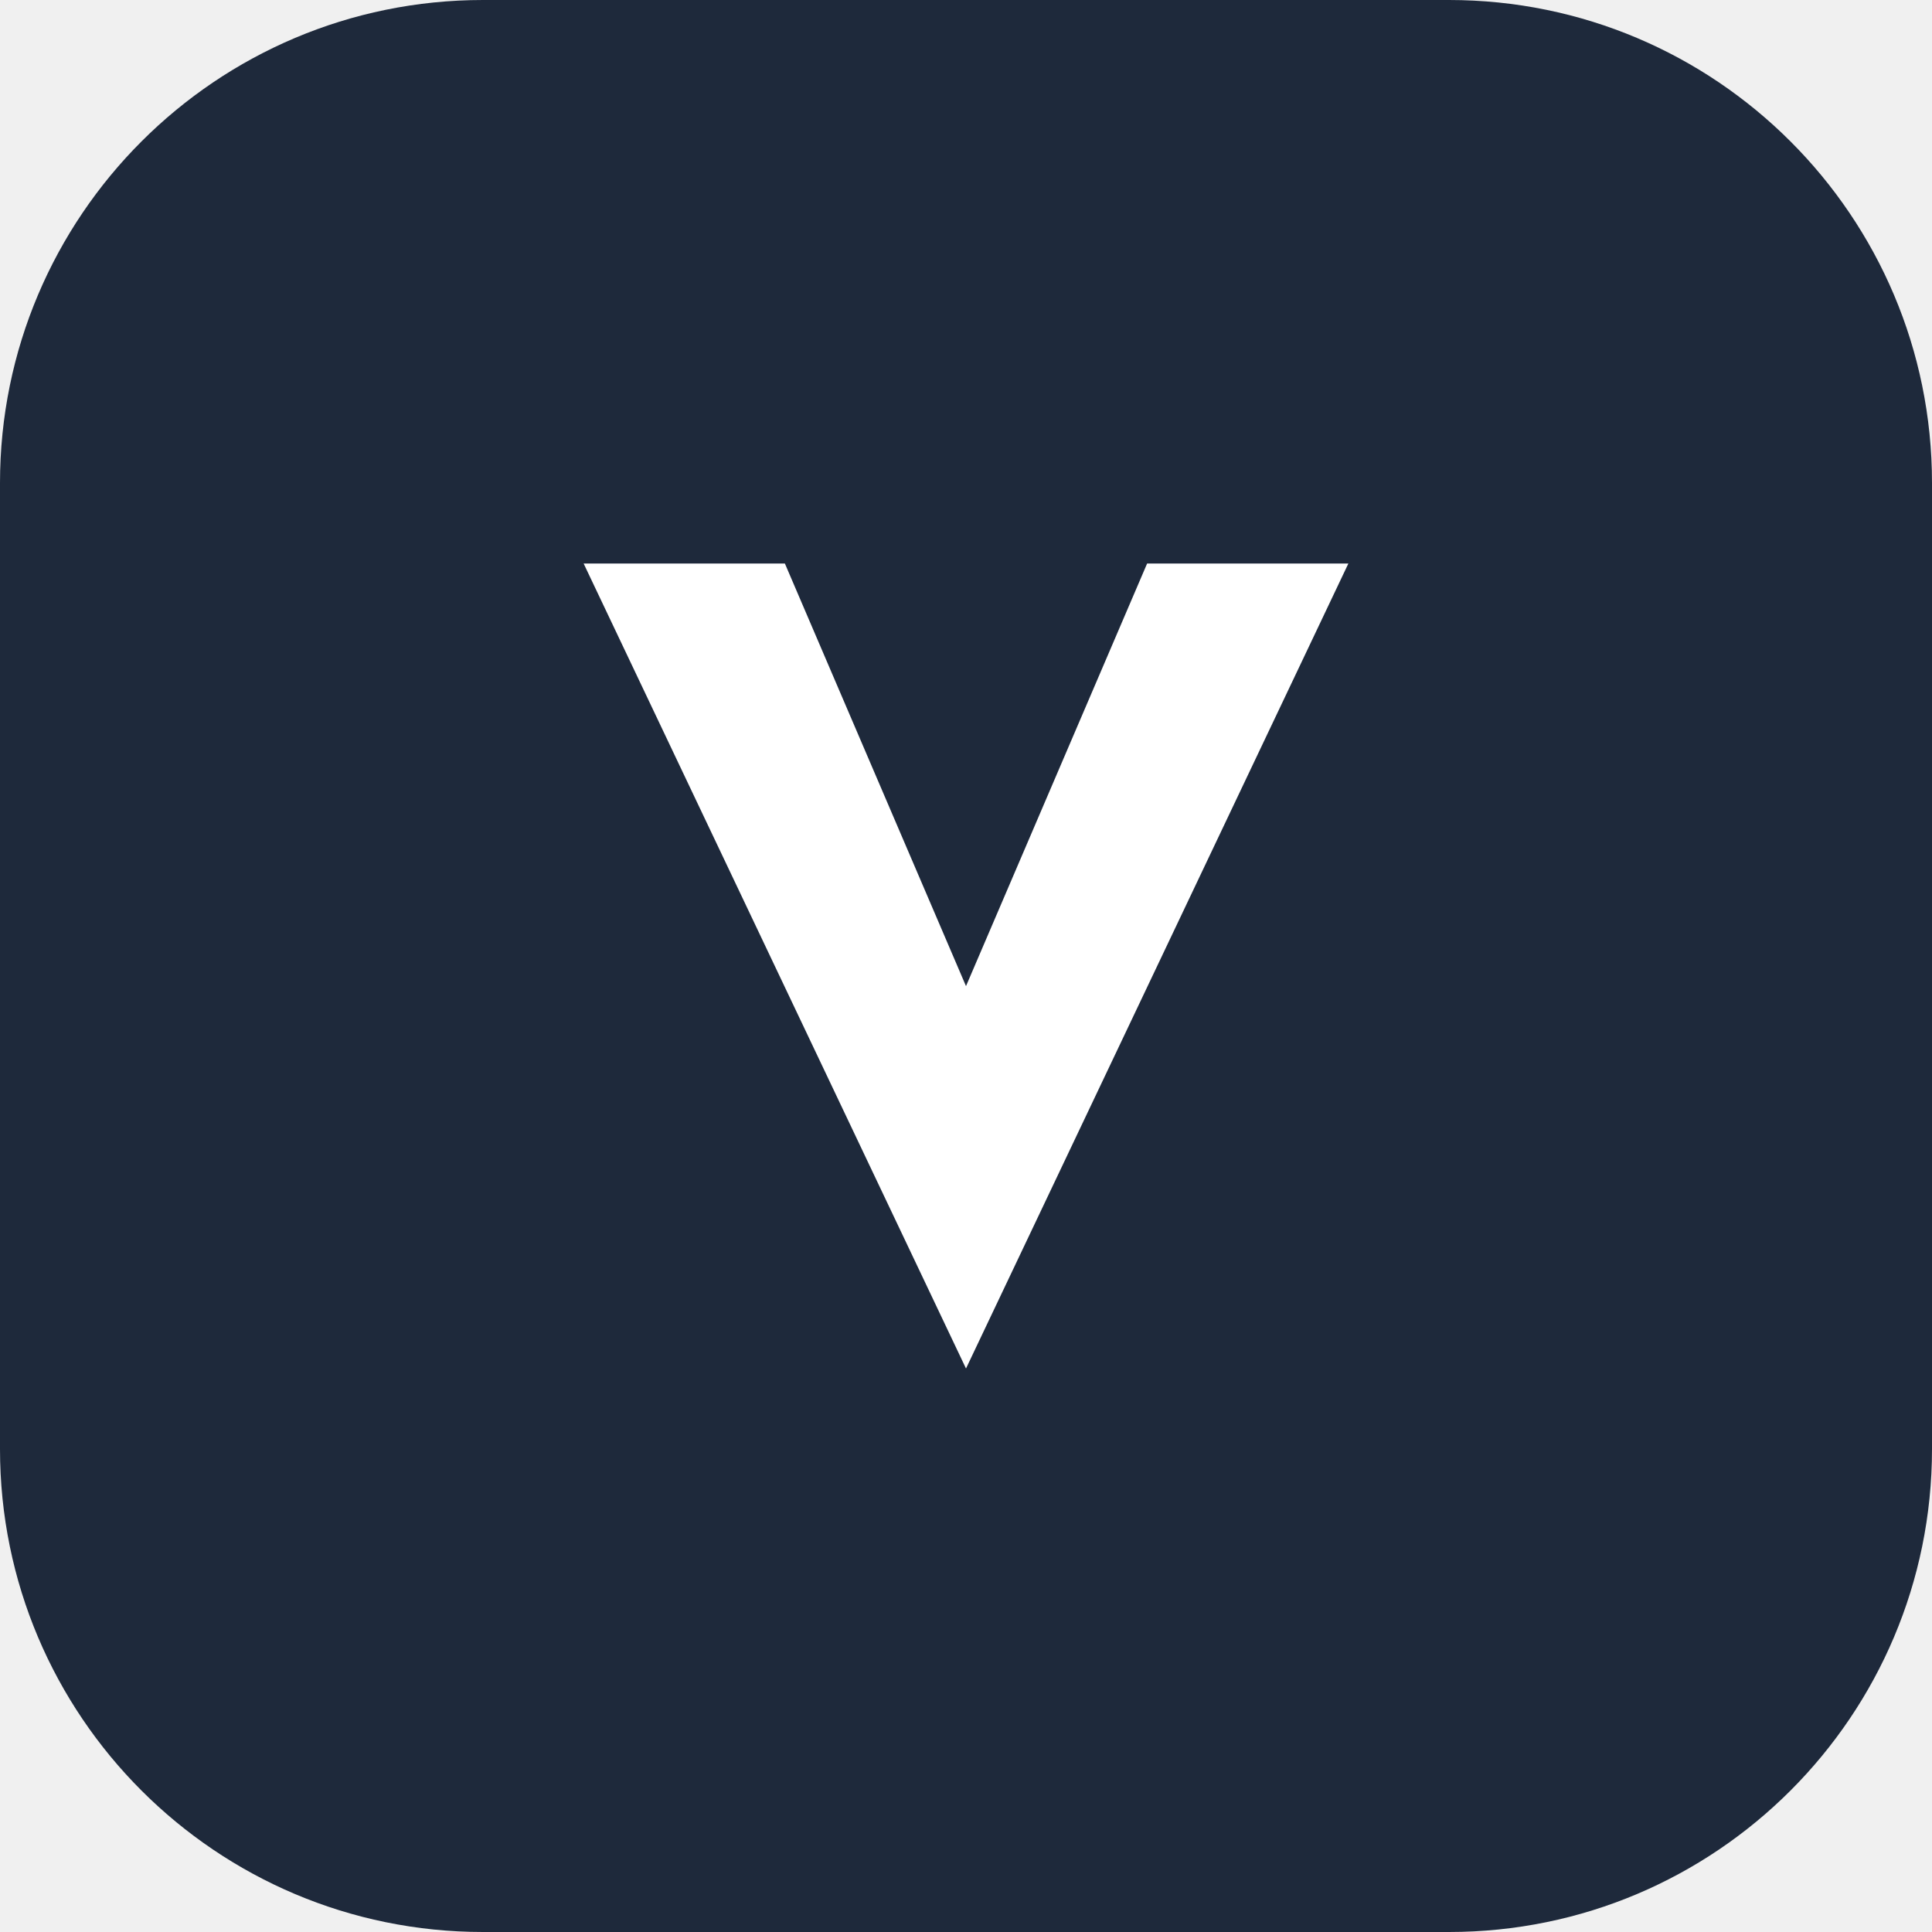
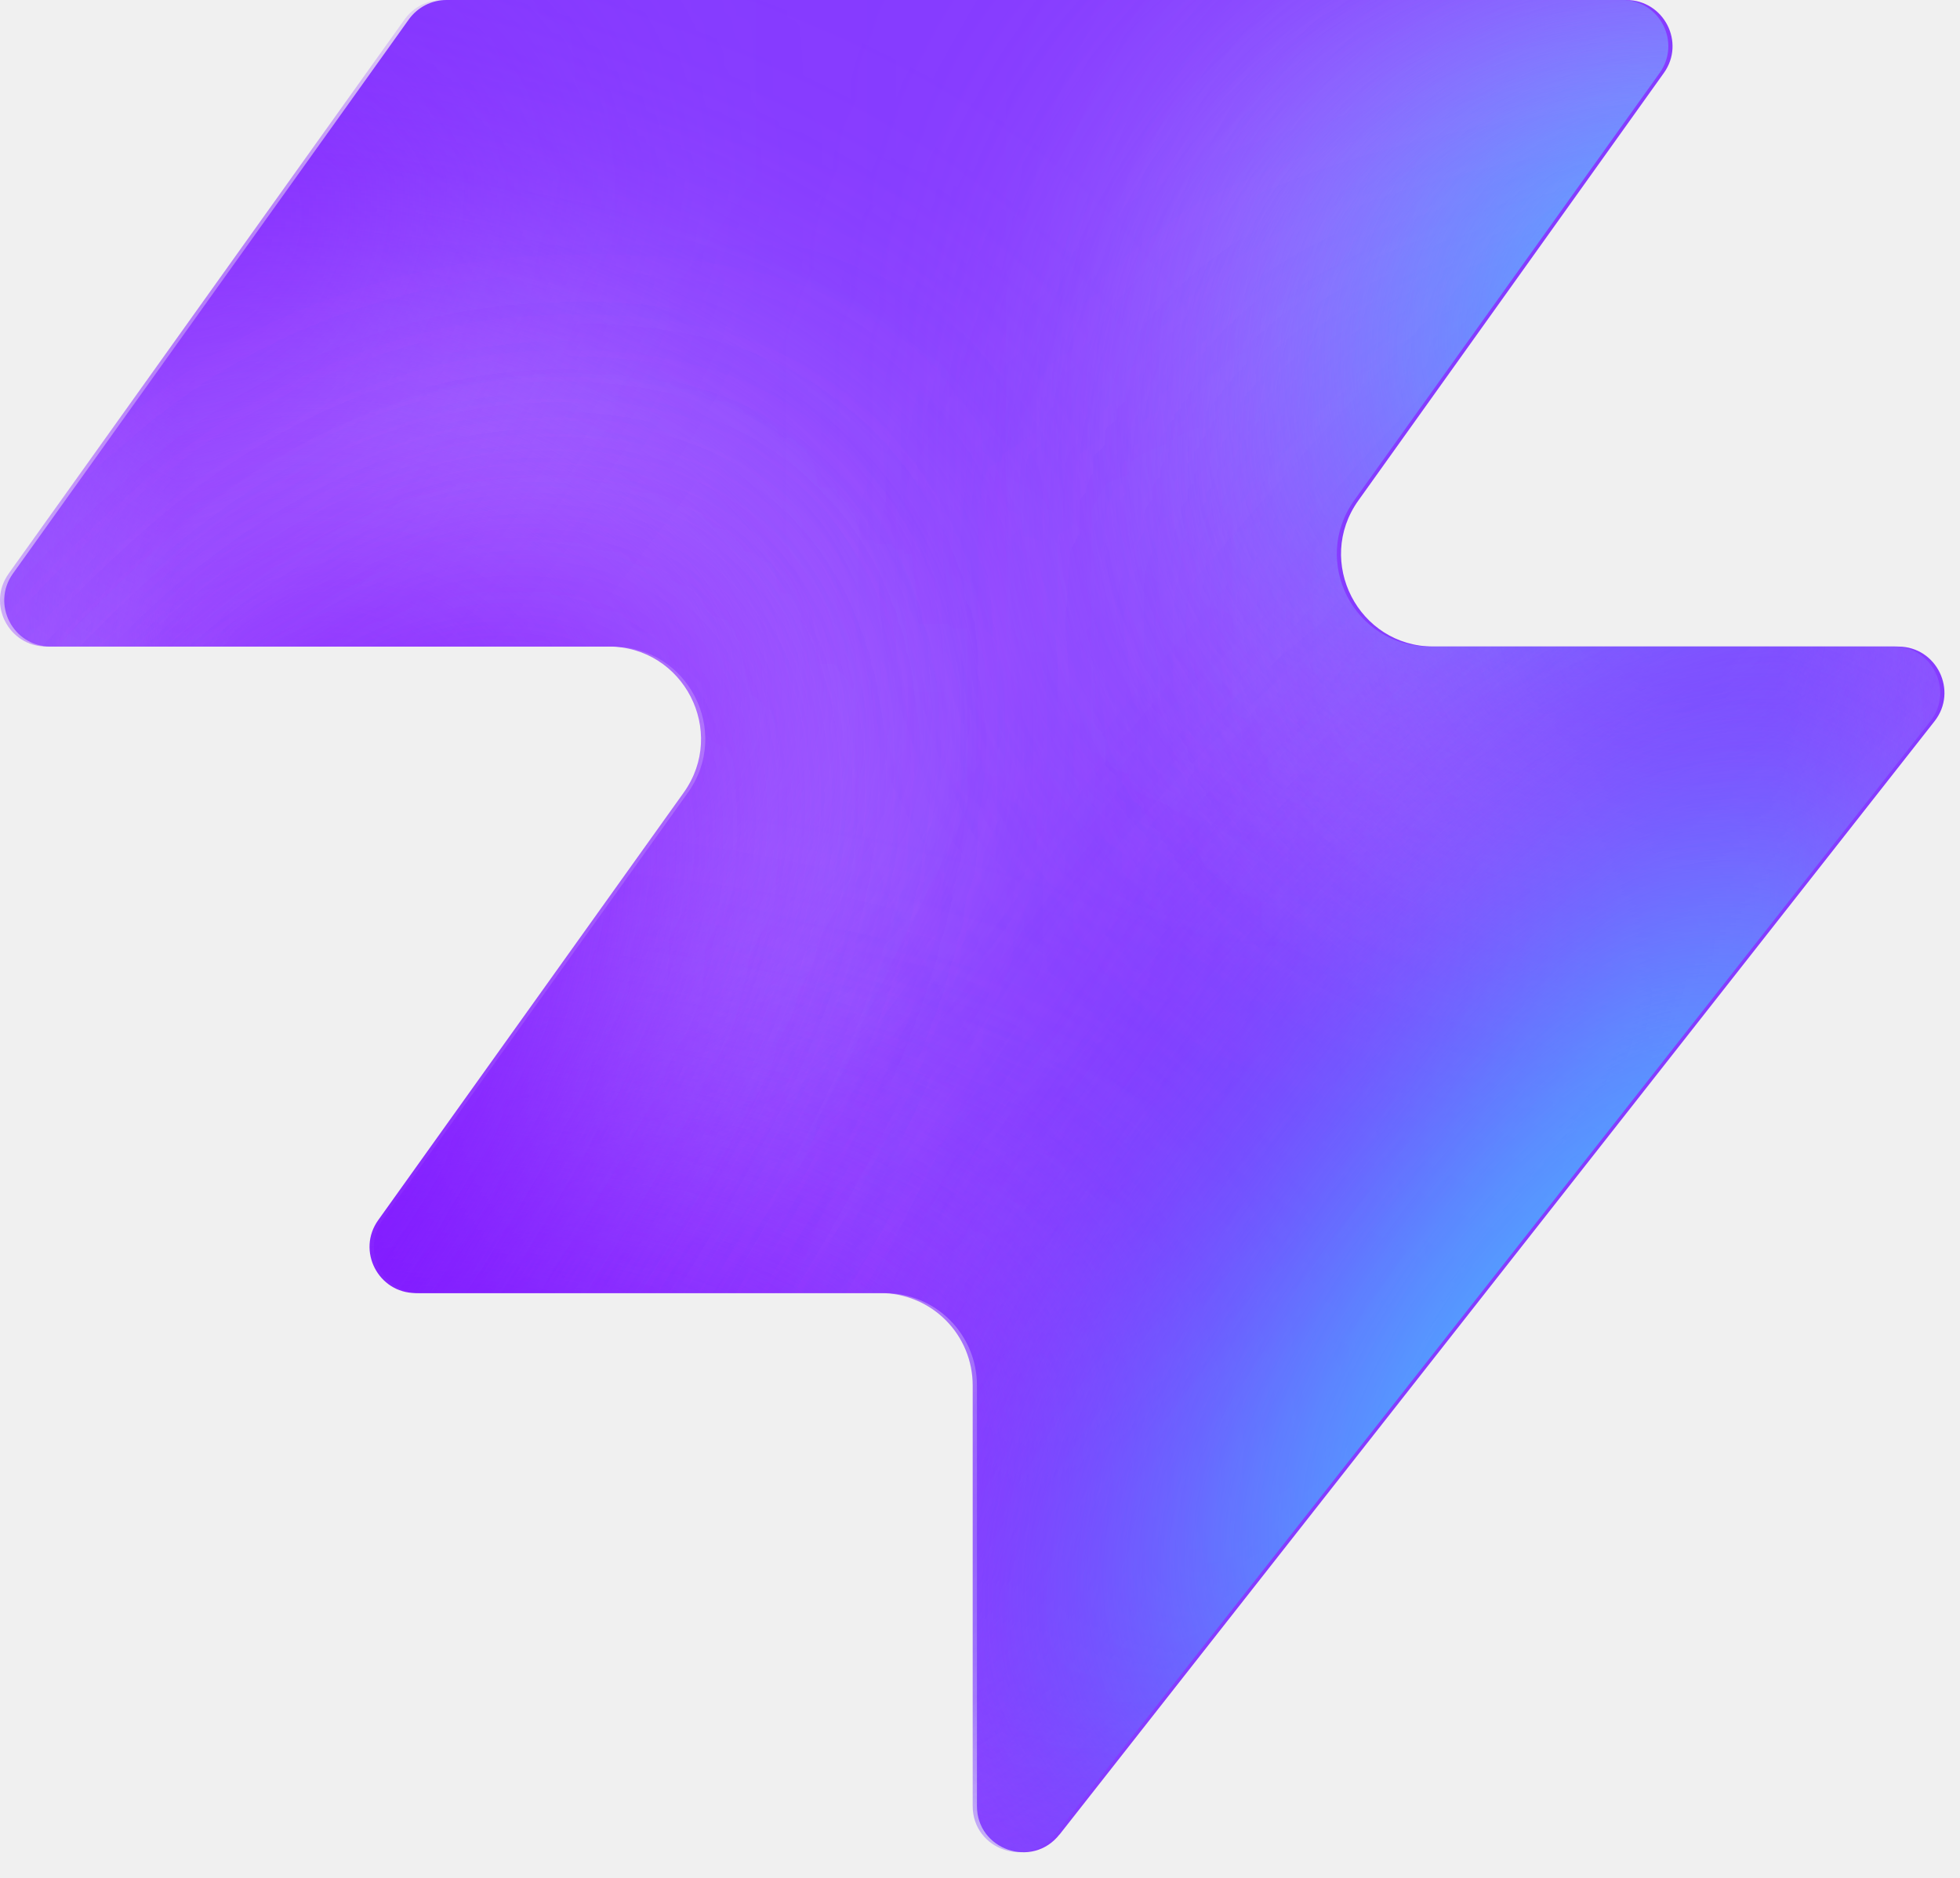
- <svg xmlns="http://www.w3.org/2000/svg" width="48" height="48" viewBox="0 0 48 48" fill="none">
-   <rect width="48" height="48" rx="12" fill="#1e293b" />
-   <path d="M14.5 14L24 34L33.5 14H28.5L24 24.5L19.5 14H14.5Z" fill="#ffffff" />
+ <svg xmlns="http://www.w3.org/2000/svg" width="48" height="46" fill="none" viewBox="0 0 48 46">
+   <path fill="#863bff" d="M25.946 44.938c-.664.845-2.021.375-2.021-.698V33.937a2.26 2.26 0 0 0-2.262-2.262H10.287c-.92 0-1.456-1.04-.92-1.788l7.48-10.471c1.07-1.497 0-3.578-1.842-3.578H1.237c-.92 0-1.456-1.04-.92-1.788L10.013.474c.214-.297.556-.474.92-.474h28.894c.92 0 1.456 1.04.92 1.788l-7.48 10.471c-1.07 1.498 0 3.579 1.842 3.579h11.377c.943 0 1.473 1.088.89 1.83L25.947 44.94z" style="fill:#863bff;fill:color(display-p3 .525 .23 1);fill-opacity:1" />
+   <mask id="a" width="48" height="46" x="0" y="0" maskUnits="userSpaceOnUse" style="mask-type:alpha">
+     <path fill="#000" d="M25.842 44.938c-.664.844-2.021.375-2.021-.698V33.937a2.26 2.26 0 0 0-2.262-2.262H10.183c-.92 0-1.456-1.04-.92-1.788l7.48-10.471c1.07-1.498 0-3.579-1.842-3.579H1.133c-.92 0-1.456-1.04-.92-1.787L9.91.473c.214-.297.556-.474.92-.474h28.894c.92 0 1.456 1.04.92 1.788l-7.48 10.471c-1.07 1.498 0 3.578 1.842 3.578h11.377c.943 0 1.473 1.088.89 1.832L25.843 44.94z" style="fill:#000;fill-opacity:1" />
+   </mask>
+   <g mask="url(#a)">
+     <g filter="url(#b)">
+       <ellipse cx="5.508" cy="14.704" fill="#ede6ff" rx="5.508" ry="14.704" style="fill:#ede6ff;fill:color(display-p3 .927 .903 1);fill-opacity:1" transform="matrix(.00324 1 1 -.00324 -4.47 31.516)" />
+     </g>
+     <g filter="url(#c)">
+       <ellipse cx="10.399" cy="29.851" fill="#ede6ff" rx="10.399" ry="29.851" style="fill:#ede6ff;fill:color(display-p3 .927 .903 1);fill-opacity:1" transform="matrix(.00324 1 1 -.00324 -39.328 7.883)" />
+     </g>
+     <g filter="url(#d)">
+       <ellipse cx="5.508" cy="30.487" fill="#7e14ff" rx="5.508" ry="30.487" style="fill:#7e14ff;fill:color(display-p3 .492 .077 1);fill-opacity:1" transform="rotate(89.814 -25.913 -14.639)scale(1 -1)" />
+     </g>
+     <g filter="url(#e)">
+       <ellipse cx="5.508" cy="30.599" fill="#7e14ff" rx="5.508" ry="30.599" style="fill:#7e14ff;fill:color(display-p3 .492 .077 1);fill-opacity:1" transform="rotate(89.814 -32.644 -3.334)scale(1 -1)" />
+     </g>
+     <g filter="url(#f)">
+       <ellipse cx="5.508" cy="30.599" fill="#7e14ff" rx="5.508" ry="30.599" style="fill:#7e14ff;fill:color(display-p3 .492 .077 1);fill-opacity:1" transform="matrix(.00324 1 1 -.00324 -34.34 30.47)" />
+     </g>
+     <g filter="url(#g)">
+       <ellipse cx="14.072" cy="22.078" fill="#ede6ff" rx="14.072" ry="22.078" style="fill:#ede6ff;fill:color(display-p3 .927 .903 1);fill-opacity:1" transform="rotate(93.35 24.506 48.493)scale(-1 1)" />
+     </g>
+     <g filter="url(#h)">
+       <ellipse cx="3.47" cy="21.501" fill="#7e14ff" rx="3.47" ry="21.501" style="fill:#7e14ff;fill:color(display-p3 .492 .077 1);fill-opacity:1" transform="rotate(89.009 28.708 47.59)scale(-1 1)" />
+     </g>
+     <g filter="url(#i)">
+       <ellipse cx="3.47" cy="21.501" fill="#7e14ff" rx="3.47" ry="21.501" style="fill:#7e14ff;fill:color(display-p3 .492 .077 1);fill-opacity:1" transform="rotate(89.009 28.708 47.59)scale(-1 1)" />
+     </g>
+     <g filter="url(#j)">
+       <ellipse cx=".387" cy="8.972" fill="#7e14ff" rx="4.407" ry="29.108" style="fill:#7e14ff;fill:color(display-p3 .492 .077 1);fill-opacity:1" transform="rotate(39.51 .387 8.972)" />
+     </g>
+     <g filter="url(#k)">
+       <ellipse cx="47.523" cy="-6.092" fill="#7e14ff" rx="4.407" ry="29.108" style="fill:#7e14ff;fill:color(display-p3 .492 .077 1);fill-opacity:1" transform="rotate(37.892 47.523 -6.092)" />
+     </g>
+     <g filter="url(#l)">
+       <ellipse cx="41.412" cy="6.333" fill="#47bfff" rx="5.971" ry="9.665" style="fill:#47bfff;fill:color(display-p3 .28 .748 1);fill-opacity:1" transform="rotate(37.892 41.412 6.333)" />
+     </g>
+     <g filter="url(#m)">
+       <ellipse cx="-1.879" cy="38.332" fill="#7e14ff" rx="4.407" ry="29.108" style="fill:#7e14ff;fill:color(display-p3 .492 .077 1);fill-opacity:1" transform="rotate(37.892 -1.88 38.332)" />
+     </g>
+     <g filter="url(#n)">
+       <ellipse cx="-1.879" cy="38.332" fill="#7e14ff" rx="4.407" ry="29.108" style="fill:#7e14ff;fill:color(display-p3 .492 .077 1);fill-opacity:1" transform="rotate(37.892 -1.88 38.332)" />
+     </g>
+     <g filter="url(#o)">
+       <ellipse cx="35.651" cy="29.907" fill="#7e14ff" rx="4.407" ry="29.108" style="fill:#7e14ff;fill:color(display-p3 .492 .077 1);fill-opacity:1" transform="rotate(37.892 35.651 29.907)" />
+     </g>
+     <g filter="url(#p)">
+       <ellipse cx="38.418" cy="32.4" fill="#47bfff" rx="5.971" ry="15.297" style="fill:#47bfff;fill:color(display-p3 .28 .748 1);fill-opacity:1" transform="rotate(37.892 38.418 32.4)" />
+     </g>
+   </g>
+   <defs>
+     <filter id="b" width="60.045" height="41.654" x="-19.77" y="16.149" color-interpolation-filters="sRGB" filterUnits="userSpaceOnUse">
+       <feFlood flood-opacity="0" result="BackgroundImageFix" />
+       <feBlend in="SourceGraphic" in2="BackgroundImageFix" result="shape" />
+       <feGaussianBlur result="effect1_foregroundBlur_2002_17158" stdDeviation="7.659" />
+     </filter>
+     <filter id="c" width="90.34" height="51.437" x="-54.613" y="-7.533" color-interpolation-filters="sRGB" filterUnits="userSpaceOnUse">
+       <feFlood flood-opacity="0" result="BackgroundImageFix" />
+       <feBlend in="SourceGraphic" in2="BackgroundImageFix" result="shape" />
+       <feGaussianBlur result="effect1_foregroundBlur_2002_17158" stdDeviation="7.659" />
+     </filter>
+     <filter id="d" width="79.355" height="29.4" x="-49.64" y="2.03" color-interpolation-filters="sRGB" filterUnits="userSpaceOnUse">
+       <feFlood flood-opacity="0" result="BackgroundImageFix" />
+       <feBlend in="SourceGraphic" in2="BackgroundImageFix" result="shape" />
+       <feGaussianBlur result="effect1_foregroundBlur_2002_17158" stdDeviation="4.596" />
+     </filter>
+     <filter id="e" width="79.579" height="29.4" x="-45.045" y="20.029" color-interpolation-filters="sRGB" filterUnits="userSpaceOnUse">
+       <feFlood flood-opacity="0" result="BackgroundImageFix" />
+       <feBlend in="SourceGraphic" in2="BackgroundImageFix" result="shape" />
+       <feGaussianBlur result="effect1_foregroundBlur_2002_17158" stdDeviation="4.596" />
+     </filter>
+     <filter id="f" width="79.579" height="29.4" x="-43.513" y="21.178" color-interpolation-filters="sRGB" filterUnits="userSpaceOnUse">
+       <feFlood flood-opacity="0" result="BackgroundImageFix" />
+       <feBlend in="SourceGraphic" in2="BackgroundImageFix" result="shape" />
+       <feGaussianBlur result="effect1_foregroundBlur_2002_17158" stdDeviation="4.596" />
+     </filter>
+     <filter id="g" width="74.749" height="58.852" x="15.756" y="-17.901" color-interpolation-filters="sRGB" filterUnits="userSpaceOnUse">
+       <feFlood flood-opacity="0" result="BackgroundImageFix" />
+       <feBlend in="SourceGraphic" in2="BackgroundImageFix" result="shape" />
+       <feGaussianBlur result="effect1_foregroundBlur_2002_17158" stdDeviation="7.659" />
+     </filter>
+     <filter id="h" width="61.377" height="25.362" x="23.548" y="2.284" color-interpolation-filters="sRGB" filterUnits="userSpaceOnUse">
+       <feFlood flood-opacity="0" result="BackgroundImageFix" />
+       <feBlend in="SourceGraphic" in2="BackgroundImageFix" result="shape" />
+       <feGaussianBlur result="effect1_foregroundBlur_2002_17158" stdDeviation="4.596" />
+     </filter>
+     <filter id="i" width="61.377" height="25.362" x="23.548" y="2.284" color-interpolation-filters="sRGB" filterUnits="userSpaceOnUse">
+       <feFlood flood-opacity="0" result="BackgroundImageFix" />
+       <feBlend in="SourceGraphic" in2="BackgroundImageFix" result="shape" />
+       <feGaussianBlur result="effect1_foregroundBlur_2002_17158" stdDeviation="4.596" />
+     </filter>
+     <filter id="j" width="56.045" height="63.649" x="-27.636" y="-22.853" color-interpolation-filters="sRGB" filterUnits="userSpaceOnUse">
+       <feFlood flood-opacity="0" result="BackgroundImageFix" />
+       <feBlend in="SourceGraphic" in2="BackgroundImageFix" result="shape" />
+       <feGaussianBlur result="effect1_foregroundBlur_2002_17158" stdDeviation="4.596" />
+     </filter>
+     <filter id="k" width="54.814" height="64.646" x="20.116" y="-38.415" color-interpolation-filters="sRGB" filterUnits="userSpaceOnUse">
+       <feFlood flood-opacity="0" result="BackgroundImageFix" />
+       <feBlend in="SourceGraphic" in2="BackgroundImageFix" result="shape" />
+       <feGaussianBlur result="effect1_foregroundBlur_2002_17158" stdDeviation="4.596" />
+     </filter>
+     <filter id="l" width="33.541" height="35.313" x="24.641" y="-11.323" color-interpolation-filters="sRGB" filterUnits="userSpaceOnUse">
+       <feFlood flood-opacity="0" result="BackgroundImageFix" />
+       <feBlend in="SourceGraphic" in2="BackgroundImageFix" result="shape" />
+       <feGaussianBlur result="effect1_foregroundBlur_2002_17158" stdDeviation="4.596" />
+     </filter>
+     <filter id="m" width="54.814" height="64.646" x="-29.286" y="6.009" color-interpolation-filters="sRGB" filterUnits="userSpaceOnUse">
+       <feFlood flood-opacity="0" result="BackgroundImageFix" />
+       <feBlend in="SourceGraphic" in2="BackgroundImageFix" result="shape" />
+       <feGaussianBlur result="effect1_foregroundBlur_2002_17158" stdDeviation="4.596" />
+     </filter>
+     <filter id="n" width="54.814" height="64.646" x="-29.286" y="6.009" color-interpolation-filters="sRGB" filterUnits="userSpaceOnUse">
+       <feFlood flood-opacity="0" result="BackgroundImageFix" />
+       <feBlend in="SourceGraphic" in2="BackgroundImageFix" result="shape" />
+       <feGaussianBlur result="effect1_foregroundBlur_2002_17158" stdDeviation="4.596" />
+     </filter>
+     <filter id="o" width="54.814" height="64.646" x="8.244" y="-2.416" color-interpolation-filters="sRGB" filterUnits="userSpaceOnUse">
+       <feFlood flood-opacity="0" result="BackgroundImageFix" />
+       <feBlend in="SourceGraphic" in2="BackgroundImageFix" result="shape" />
+       <feGaussianBlur result="effect1_foregroundBlur_2002_17158" stdDeviation="4.596" />
+     </filter>
+     <filter id="p" width="39.409" height="43.623" x="18.713" y="10.588" color-interpolation-filters="sRGB" filterUnits="userSpaceOnUse">
+       <feFlood flood-opacity="0" result="BackgroundImageFix" />
+       <feBlend in="SourceGraphic" in2="BackgroundImageFix" result="shape" />
+       <feGaussianBlur result="effect1_foregroundBlur_2002_17158" stdDeviation="4.596" />
+     </filter>
+   </defs>
</svg>
